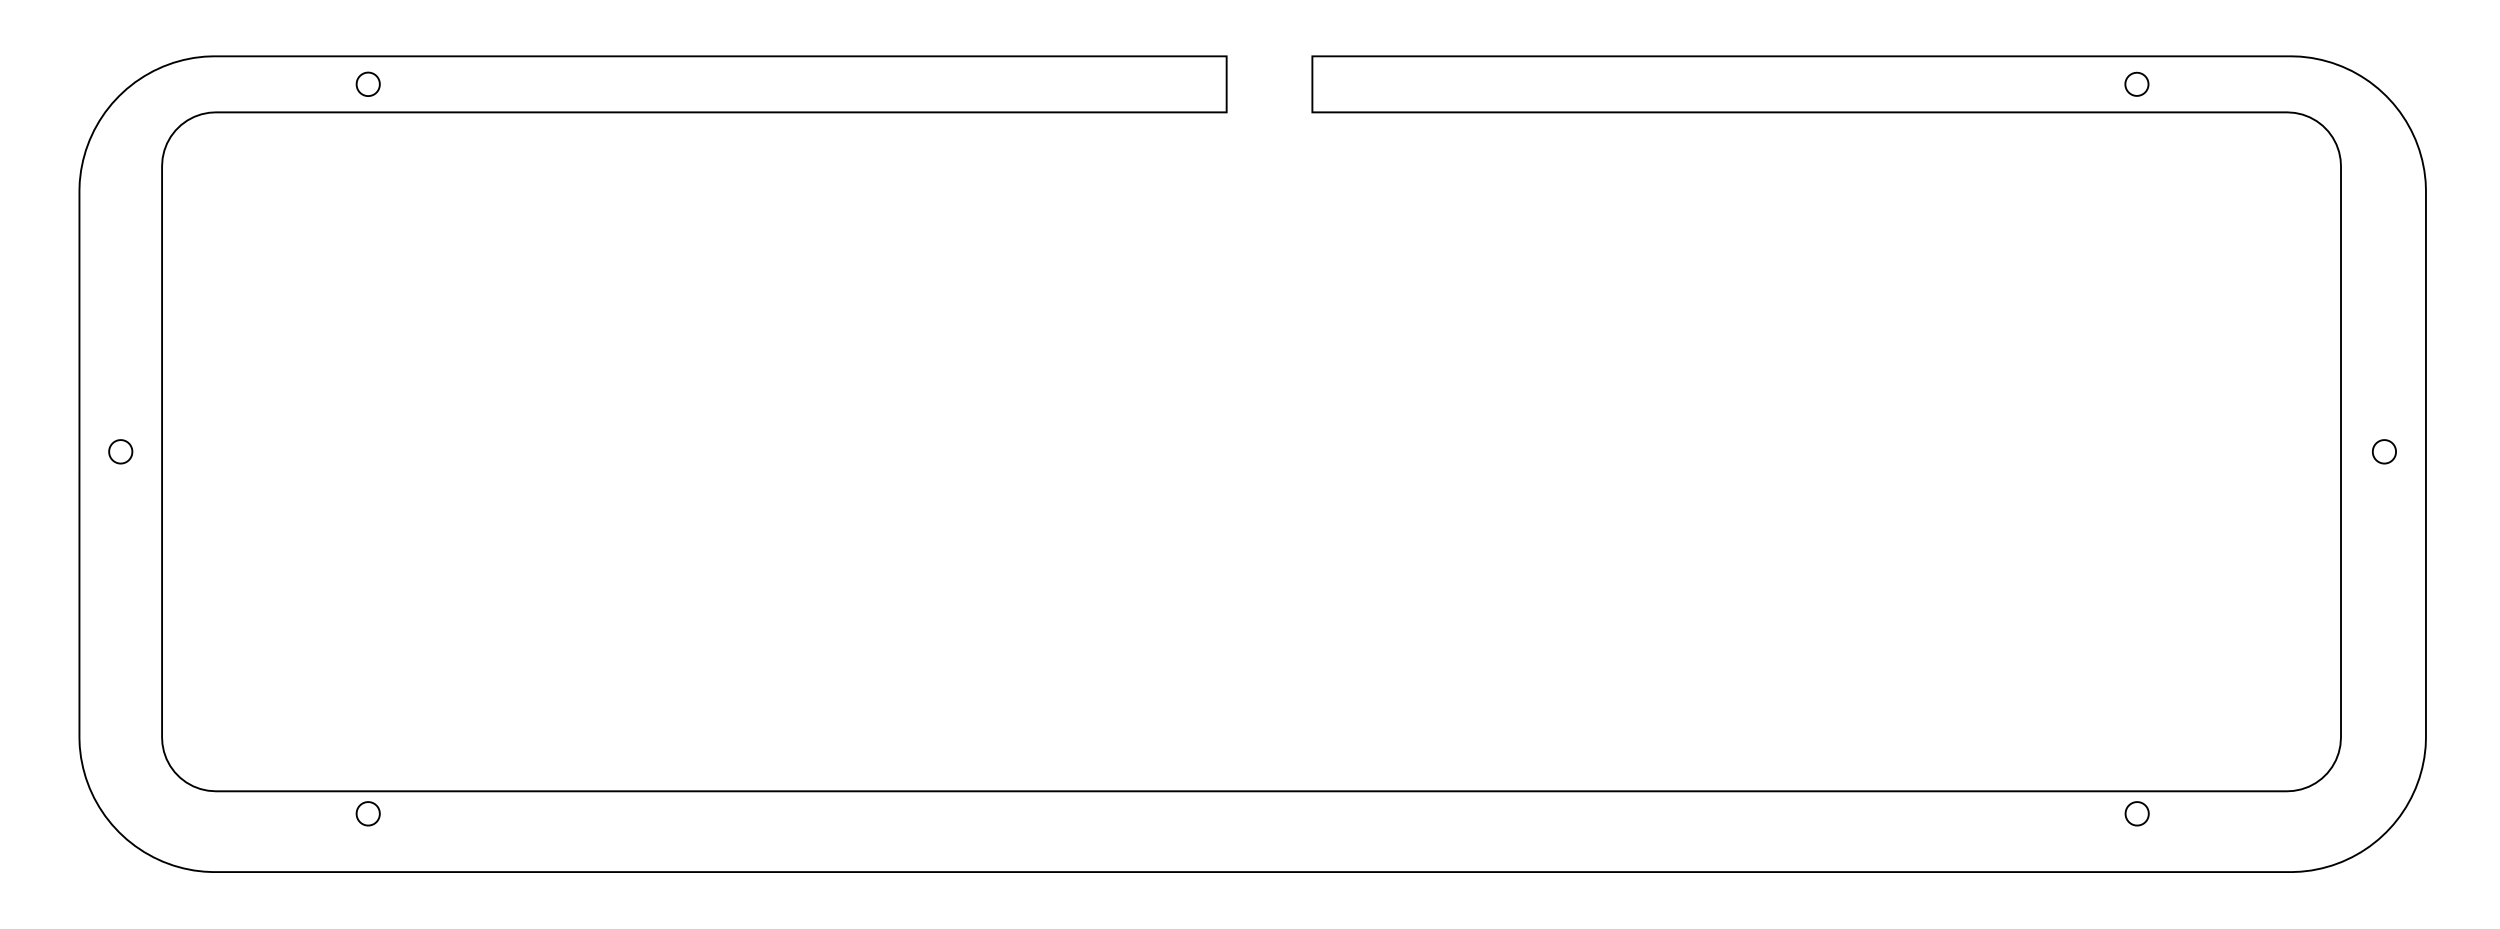
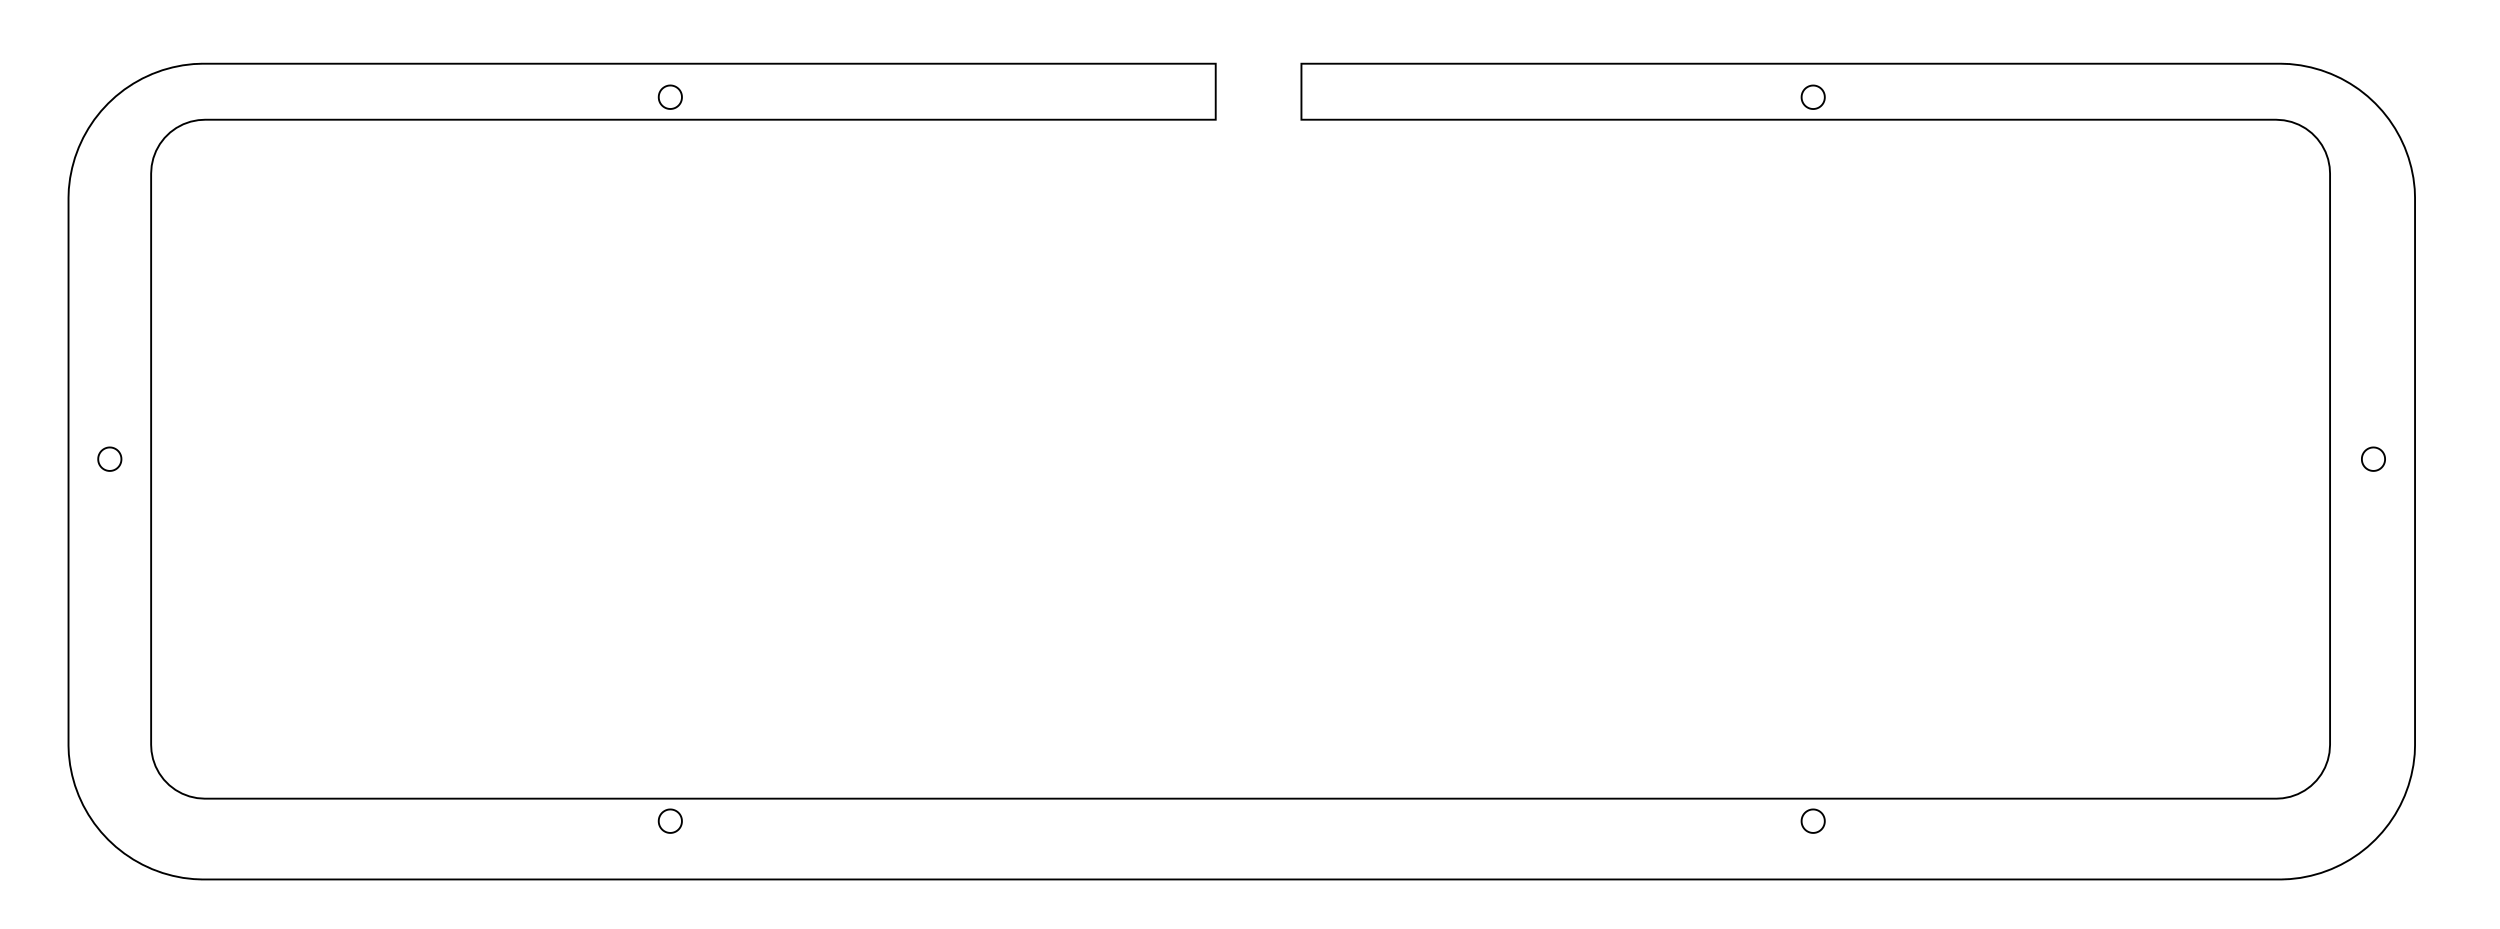
- <svg xmlns="http://www.w3.org/2000/svg" width="350mm" height="130mm" viewBox="0 0 350 130" version="1.1" id="svg8">
-   <defs id="defs2">
-     <marker style="overflow:visible" refY="0.0" refX="0.0" orient="auto" id="DistanceX">
-       <path id="path12" style="stroke:#000000; stroke-width:0.5" d="M 3,-3 L -3,3 M 0,-5 L  0,5" />
+ <svg xmlns="http://www.w3.org/2000/svg" width="350mm" height="130mm" version="1.1" id="svg46">
+   <defs id="defs24">
+     <marker id="DistanceX" orient="auto" refX="0" refY="0" style="overflow:visible">
+       <path d="M 3,-3 -3,3 M 0,-5 V 5" style="stroke:#000000;stroke-width:0.5" id="path12" />
    </marker>
-     <pattern y="0" x="0" width="8" patternUnits="userSpaceOnUse" id="Hatch" height="8">
-       <path id="path15" stroke-width="0.25" stroke="#000000" linecap="square" d="M8 4 l-4,4" />
-       <path id="path17" stroke-width="0.25" stroke="#000000" linecap="square" d="M6 2 l-4,4" />
-       <path id="path19" stroke-width="0.25" stroke="#000000" linecap="square" d="M4 0 l-4,4" />
+     <pattern height="8" id="Hatch" patternUnits="userSpaceOnUse" width="8" x="0" y="0">
+       <path d="M8 4 l-4,4" linecap="square" stroke="#000000" stroke-width="0.25" id="path15" />
+       <path d="M6 2 l-4,4" linecap="square" stroke="#000000" stroke-width="0.25" id="path17" />
+       <path d="M4 0 l-4,4" linecap="square" stroke="#000000" stroke-width="0.25" id="path19" />
    </pattern>
    <symbol id="*MODEL_SPACE" />
    <symbol id="*PAPER_SPACE" />
    <marker style="overflow:visible" refY="0.0" refX="0.0" orient="auto" id="DistanceX-2">
-       <path id="path3775" style="stroke:#000000; stroke-width:0.5" d="M 3,-3 L -3,3 M 0,-5 L  0,5" />
+       <path id="path3757" style="stroke:#000000; stroke-width:0.5" d="M 3,-3 L -3,3 M 0,-5 L  0,5" />
    </marker>
-     <pattern y="0" x="0" width="8" patternUnits="userSpaceOnUse" id="Hatch-2" height="8">
-       <path id="path3778" stroke-width="0.25" stroke="#000000" linecap="square" d="M8 4 l-4,4" />
-       <path id="path3780" stroke-width="0.25" stroke="#000000" linecap="square" d="M6 2 l-4,4" />
-       <path id="path3782" stroke-width="0.25" stroke="#000000" linecap="square" d="M4 0 l-4,4" />
+     <pattern y="0" x="0" width="8" patternUnits="userSpaceOnUse" id="Hatch-8" height="8">
+       <path id="path3760" stroke-width="0.25" stroke="#000000" linecap="square" d="M8 4 l-4,4" />
+       <path id="path3762" stroke-width="0.25" stroke="#000000" linecap="square" d="M6 2 l-4,4" />
+       <path id="path3764" stroke-width="0.25" stroke="#000000" linecap="square" d="M4 0 l-4,4" />
+     </pattern>
+     <symbol id="*MODEL_SPACE-9" />
+     <symbol id="*PAPER_SPACE-9" />
+     <marker style="overflow:visible" refY="0.0" refX="0.0" orient="auto" id="DistanceX-3">
+       <path id="path3811" style="stroke:#000000; stroke-width:0.5" d="M 3,-3 L -3,3 M 0,-5 L  0,5" />
+     </marker>
+     <pattern y="0" x="0" width="8" patternUnits="userSpaceOnUse" id="Hatch-3" height="8">
+       <path id="path3814" stroke-width="0.25" stroke="#000000" linecap="square" d="M8 4 l-4,4" />
+       <path id="path3816" stroke-width="0.25" stroke="#000000" linecap="square" d="M6 2 l-4,4" />
+       <path id="path3818" stroke-width="0.25" stroke="#000000" linecap="square" d="M4 0 l-4,4" />
    </pattern>
    <symbol id="*MODEL_SPACE-6" />
-     <symbol id="*PAPER_SPACE-1" />
-     <marker style="overflow:visible" refY="0.0" refX="0.0" orient="auto" id="DistanceX-0">
-       <path id="path3829" style="stroke:#000000; stroke-width:0.5" d="M 3,-3 L -3,3 M 0,-5 L  0,5" />
-     </marker>
-     <pattern y="0" x="0" width="8" patternUnits="userSpaceOnUse" id="Hatch-4" height="8">
-       <path id="path3832" stroke-width="0.25" stroke="#000000" linecap="square" d="M8 4 l-4,4" />
-       <path id="path3834" stroke-width="0.25" stroke="#000000" linecap="square" d="M6 2 l-4,4" />
-       <path id="path3836" stroke-width="0.25" stroke="#000000" linecap="square" d="M4 0 l-4,4" />
-     </pattern>
-     <symbol id="*MODEL_SPACE-2" />
-     <symbol id="*PAPER_SPACE-9" />
+     <symbol id="*PAPER_SPACE-0" />
  </defs>
-   <g id="layer1" transform="translate(0,-167)">
-     <g id="g3857" transform="matrix(0.2645833,0,0,0.2645833,26.0306,-22.83241)">
-       <path id="path3843" style="fill:none;stroke:#000000" d="m 1038.49,762.107 a 6.142,6.142 0 1 0 -12.284,0 6.142,6.142 0 1 0 12.284,0 z" />
-       <path id="path3845" style="fill:none;stroke:#000000" d="m 102.616,762.107 a 6.142,6.142 0 1 0 -12.283,0 6.142,6.142 0 1 0 12.283,0 z" />
-       <path id="path3847" style="fill:none;stroke:#000000" d="m 102.609,1148.095 a 6.142,6.142 0 1 0 -12.283,0 6.142,6.142 0 1 0 12.283,0 z" />
-       <path id="path3849" style="fill:none;stroke:#000000" d="m 1169.444,956.551 a 6.142,6.142 0 1 0 -12.283,0 6.142,6.142 0 1 0 12.283,0 z" />
-       <path id="path3851" style="fill:none;stroke:#000000" d="m -28.338,956.551 a 6.142,6.142 0 1 0 -12.283,0 6.142,6.142 0 1 0 12.283,0 z" />
-       <path id="path3853" style="fill:none;stroke:#000000" d="m 1038.629,1148.095 a 6.142,6.142 0 1 0 -12.283,0 6.142,6.142 0 1 0 12.283,0 z" />
-       <path id="path3855" style="fill:none;stroke:#000000" d="m 596.045,776.929 1.4e-4,-29.64 518.418,0.003 4.541,0.158 5.805,0.69 5.407,1.09 5.376,1.494 5.36,1.981 5.228,2.401 4.848,2.744 4.638,3.073 4.575,3.62 4.078,3.791 3.765,4.065 3.507,4.442 3.171,4.742 2.712,4.858 2.388,5.138 1.985,5.42 1.485,5.294 1.108,5.491 0.686,5.802 0.159,4.517 v 289.997 l -0.159,4.519 -0.686,5.8 -1.107,5.488 -1.496,5.337 -1.976,5.37 -2.361,5.102 -2.731,4.894 -3.183,4.763 -3.509,4.438 -3.76,4.063 -4.142,3.847 -4.49,3.532 -4.665,3.116 -4.85,2.718 -5.121,2.377 -5.455,2.013 -5.372,1.495 -5.533,1.114 -5.542,0.636 -4.426,0.194 H 14.226 l -4.413,-0.194 -5.552,-0.636 -5.511,-1.112 -5.369,-1.489 -5.521,-2.038 -5.061,-2.358 -4.829,-2.694 -4.725,-3.158 -4.473,-3.523 -4.101,-3.806 -3.74,-4.029 -3.606,-4.545 -3.133,-4.724 -2.744,-4.875 -2.357,-5.137 -1.987,-5.359 -1.5,-5.411 -1.088,-5.39 -0.675,-5.679 -0.179,-4.542 0.005,-290.116 0.16,-4.535 0.69,-5.801 1.089,-5.393 1.488,-5.367 1.997,-5.409 2.385,-5.173 2.724,-4.838 3.12,-4.703 3.604,-4.549 3.744,-4.032 4.037,-3.75 4.559,-3.612 4.698,-3.115 4.828,-2.72 5.168,-2.383 5.426,-2.006 5.373,-1.487 5.385,-1.088 5.691,-0.675 4.527,-0.178 536.331,0.003 -1.4e-4,29.641 H 15.814 l -3.461,0.212 -4.039,0.796 -3.884,1.371 -3.643,1.917 -3.325,2.422 -2.946,2.877 -2.498,3.272 -2,3.599 -1.456,3.849 -0.889,4.02 -0.298,4.102 v 302.37 l 0.21,3.461 0.796,4.039 1.371,3.884 1.919,3.643 2.421,3.325 2.877,2.946 3.271,2.498 3.601,2 3.85,1.456 4.018,0.889 4.104,0.298 H 1111.885 l 3.461,-0.21 4.039,-0.796 3.884,-1.371 3.643,-1.919 3.325,-2.421 2.946,-2.877 2.498,-3.271 2,-3.601 1.456,-3.85 0.889,-4.018 0.298,-4.104 V 805.367 l -0.21,-3.464 -0.796,-4.038 -1.371,-3.882 -1.919,-3.643 -2.421,-3.328 -2.877,-2.943 -3.271,-2.498 -3.601,-1.999 -3.85,-1.459 -4.018,-0.887 -4.104,-0.298 z" />
+   <g id="g44" transform="translate(0,-631.1812)">
+     <g id="g3839" transform="translate(92.59681,-82.3833)">
+       <path id="path3825" style="fill:none;stroke:#000000" d="m 872.981,1148.095 a 6.142,6.142 0 1 0 -12.283,0 6.142,6.142 0 1 0 12.283,0 z" />
+       <path id="path3827" style="fill:none;stroke:#000000" d="m -28.338,956.551 a 6.142,6.142 0 1 0 -12.283,0 6.142,6.142 0 1 0 12.283,0 z" />
+       <path id="path3829" style="fill:none;stroke:#000000" d="m 268.264,765.016 a 6.142,6.142 0 1 0 -12.283,0 6.142,6.142 0 1 0 12.283,0 z" />
+       <path id="path3831" style="fill:none;stroke:#000000" d="m 268.257,1148.095 a 6.142,6.142 0 1 0 -12.283,0 6.142,6.142 0 1 0 12.283,0 z" />
+       <path id="path3833" style="fill:none;stroke:#000000" d="m 1169.444,956.551 a 6.142,6.142 0 1 0 -12.283,0 6.142,6.142 0 1 0 12.283,0 z" />
+       <path id="path3835" style="fill:none;stroke:#000000" d="m 872.988,765.038 a 6.142,6.142 0 1 0 -12.283,0 6.142,6.142 0 1 0 12.283,0 z" />
+       <path id="path3837" style="fill:none;stroke:#000000" d="m 596.045,776.929 1.4e-4,-29.64 518.418,0.003 4.541,0.158 5.805,0.69 5.407,1.09 5.376,1.494 5.36,1.981 5.228,2.401 4.848,2.744 4.638,3.073 4.575,3.62 4.078,3.791 3.765,4.065 3.507,4.442 3.171,4.742 2.712,4.858 2.388,5.138 1.985,5.42 1.485,5.294 1.108,5.491 0.686,5.802 0.159,4.517 v 289.997 l -0.159,4.519 -0.686,5.8 -1.107,5.488 -1.496,5.337 -1.976,5.37 -2.361,5.102 -2.731,4.894 -3.183,4.763 -3.509,4.438 -3.76,4.063 -4.142,3.847 -4.49,3.532 -4.665,3.116 -4.85,2.718 -5.121,2.377 -5.455,2.013 -5.372,1.495 -5.533,1.114 -5.542,0.636 -4.426,0.194 H 14.226 l -4.413,-0.194 -5.552,-0.636 -5.511,-1.112 -5.369,-1.489 -5.521,-2.038 -5.061,-2.358 -4.829,-2.694 -4.725,-3.158 -4.473,-3.523 -4.101,-3.806 -3.74,-4.029 -3.606,-4.545 -3.133,-4.724 -2.744,-4.875 -2.357,-5.137 -1.987,-5.359 -1.5,-5.411 -1.088,-5.39 -0.675,-5.679 -0.179,-4.542 0.005,-290.116 0.16,-4.535 0.69,-5.801 1.089,-5.393 1.488,-5.367 1.997,-5.409 2.385,-5.173 2.724,-4.838 3.12,-4.703 3.604,-4.549 3.744,-4.032 4.037,-3.75 4.559,-3.612 4.698,-3.115 4.828,-2.72 5.168,-2.383 5.426,-2.006 5.373,-1.487 5.385,-1.088 5.691,-0.675 4.527,-0.178 536.331,0.003 -1.4e-4,29.641 H 15.814 l -3.461,0.212 -4.039,0.796 -3.884,1.371 -3.643,1.917 -3.325,2.422 -2.946,2.877 -2.498,3.272 -2,3.599 -1.456,3.849 -0.889,4.02 -0.298,4.102 v 302.37 l 0.21,3.461 0.796,4.039 1.371,3.884 1.919,3.643 2.421,3.325 2.877,2.946 3.271,2.498 3.601,2 3.85,1.456 4.018,0.889 4.104,0.298 H 1111.885 l 3.461,-0.21 4.039,-0.796 3.884,-1.371 3.643,-1.919 3.325,-2.421 2.946,-2.877 2.498,-3.271 2,-3.601 1.456,-3.85 0.889,-4.018 0.298,-4.104 V 805.367 l -0.21,-3.464 -0.796,-4.038 -1.371,-3.882 -1.919,-3.643 -2.421,-3.328 -2.877,-2.943 -3.271,-2.498 -3.601,-1.999 -3.85,-1.459 -4.018,-0.887 -4.104,-0.298 z" />
    </g>
  </g>
</svg>
